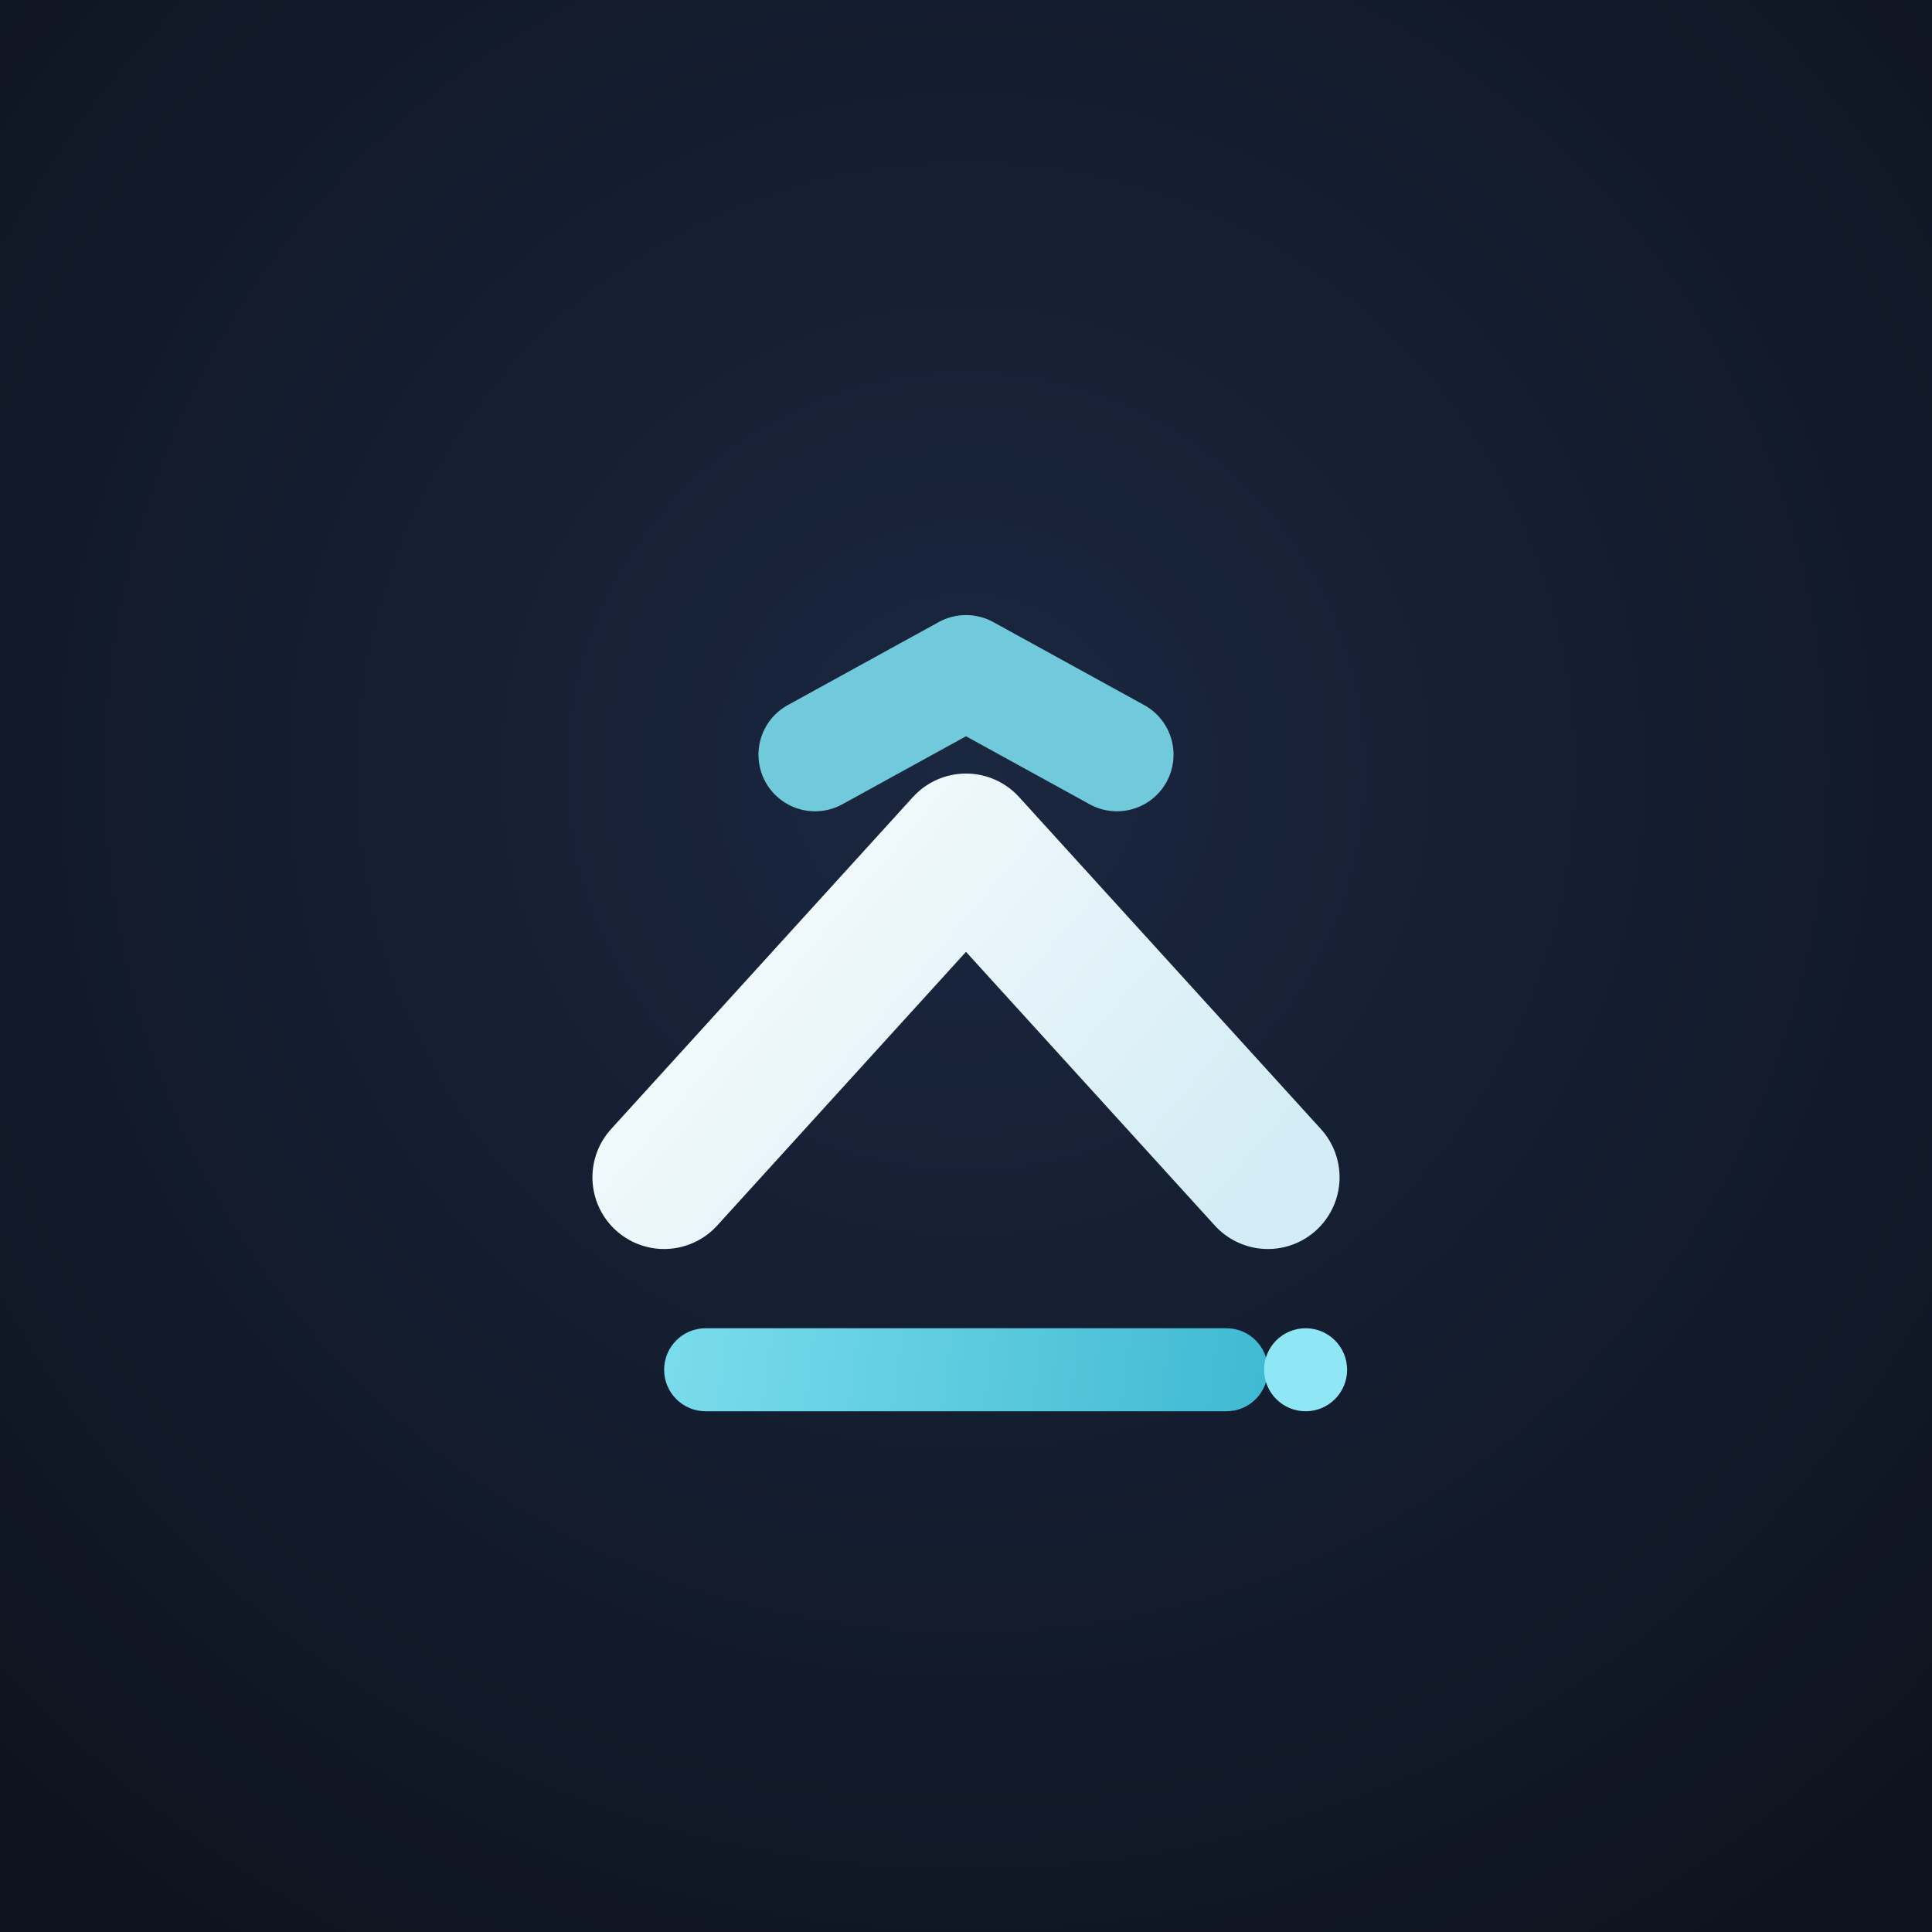
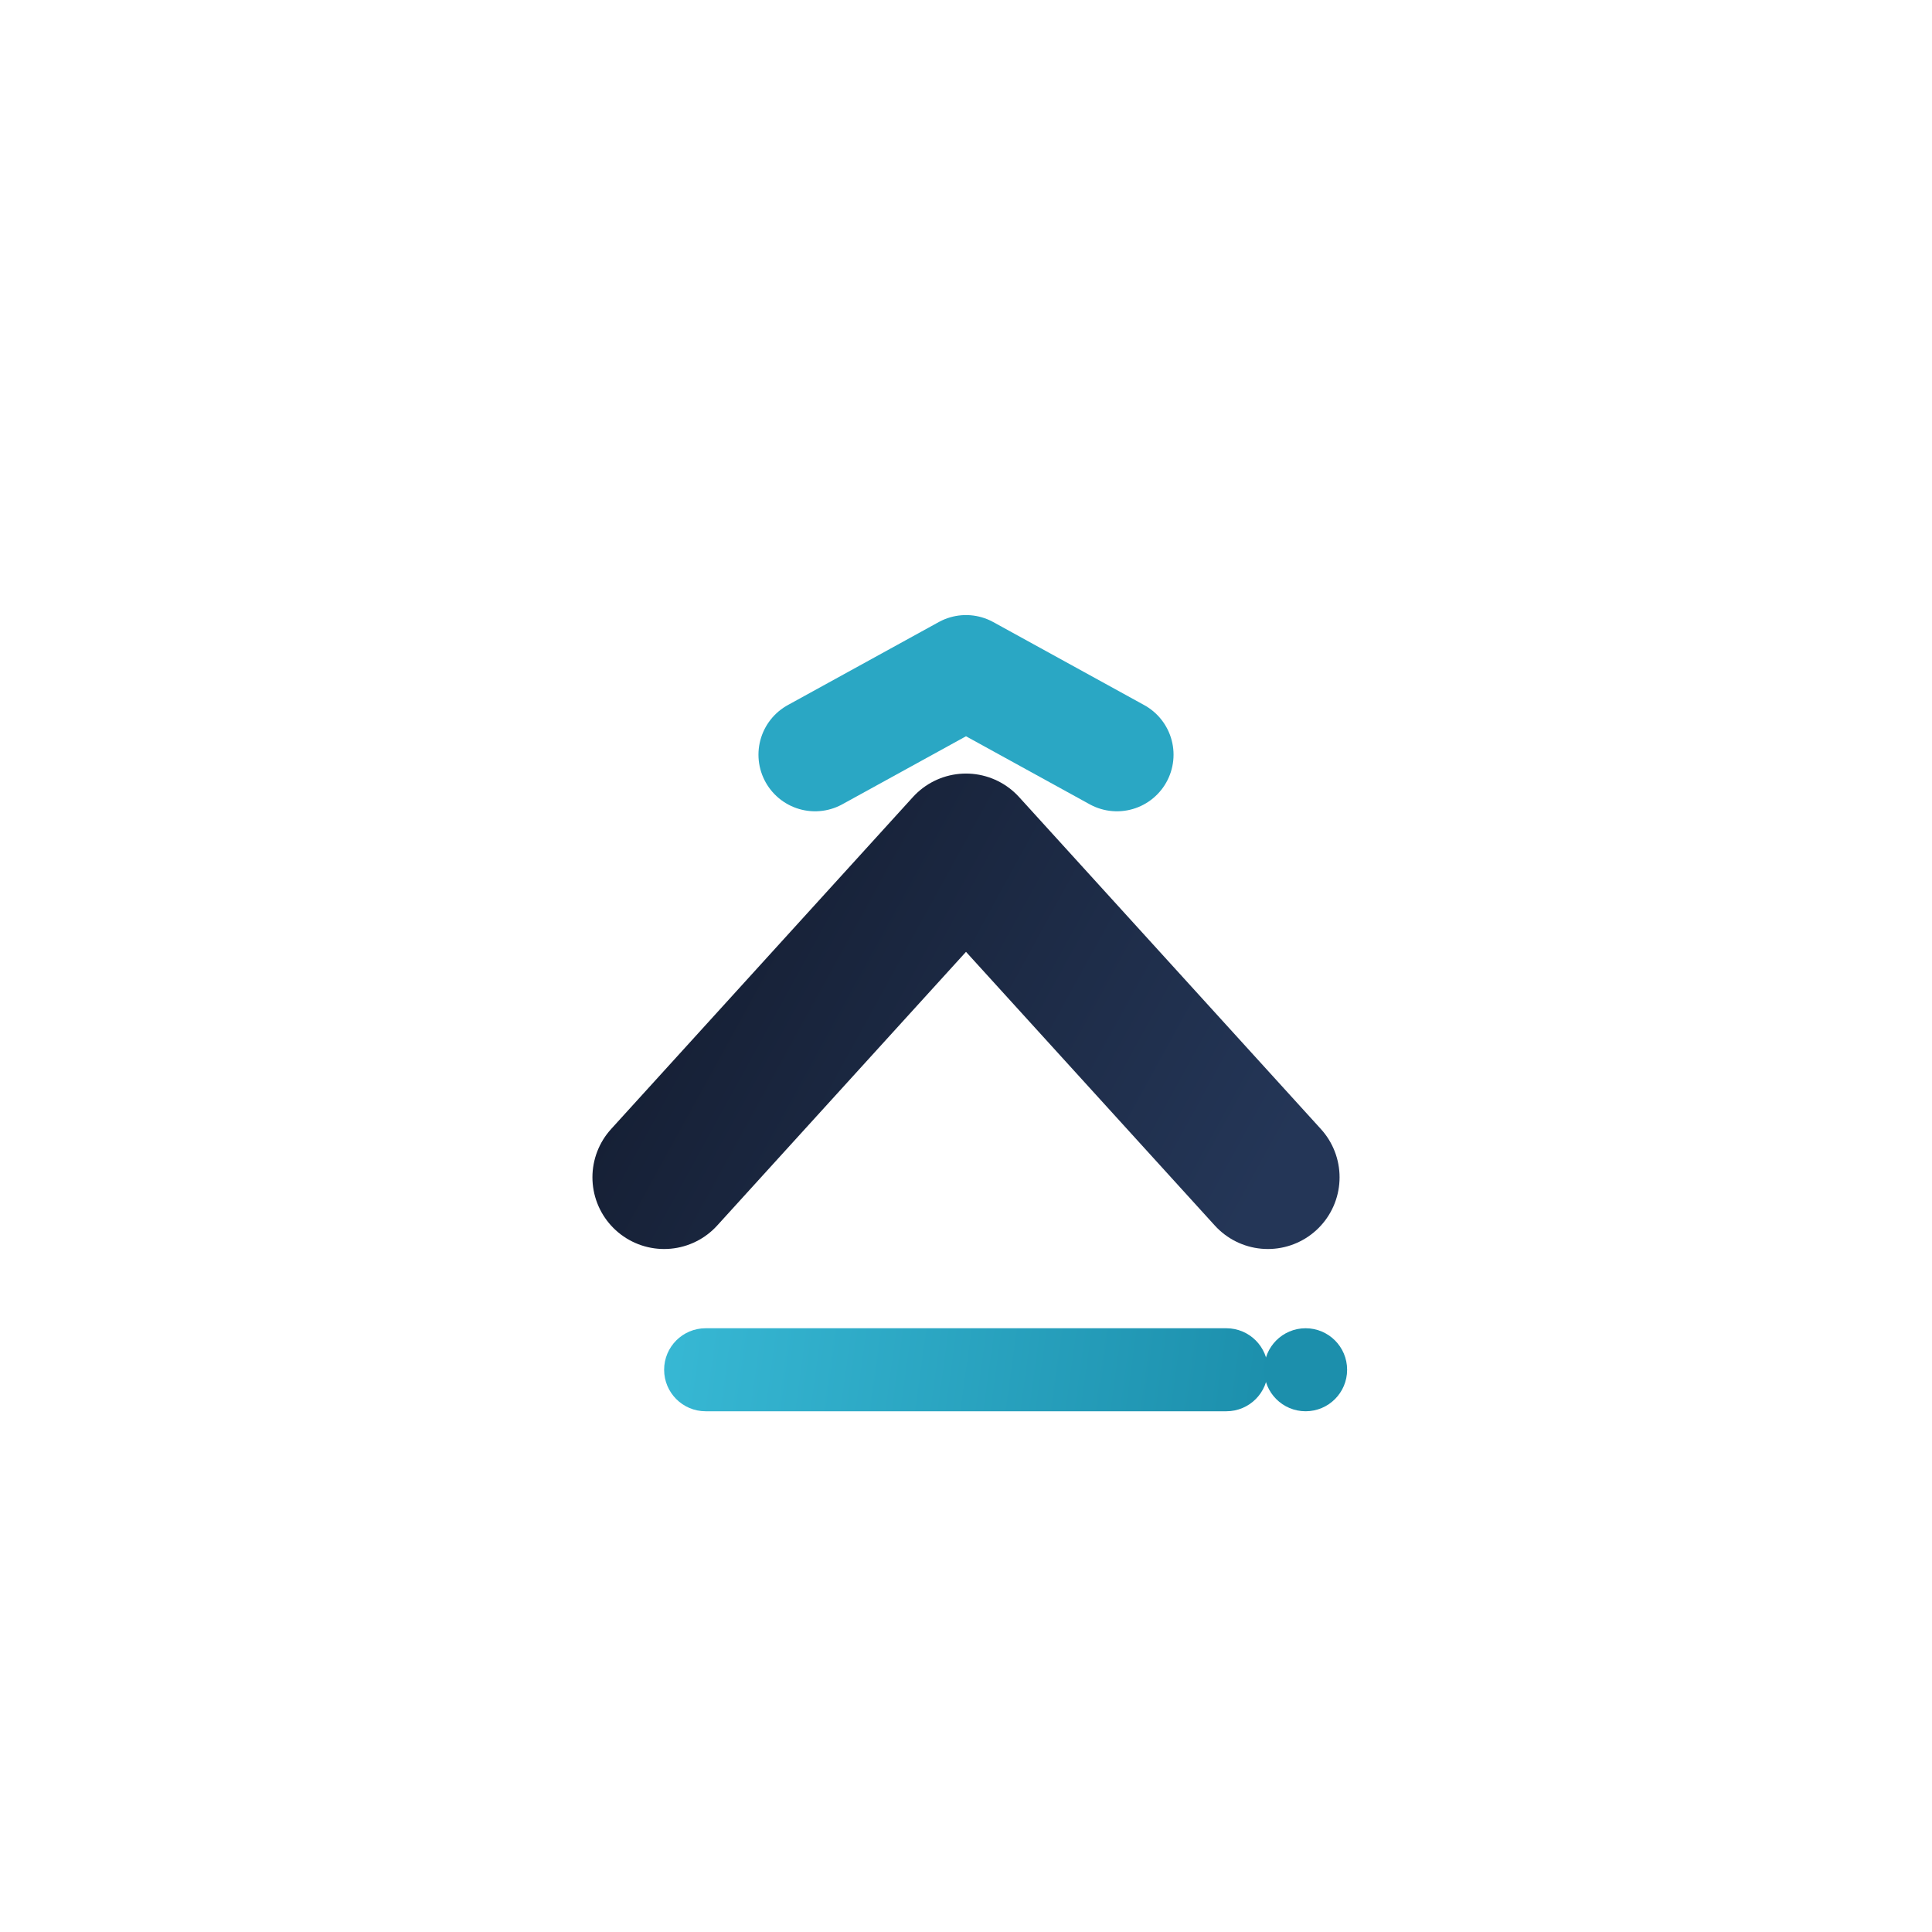
<svg xmlns="http://www.w3.org/2000/svg" viewBox="0 0 512 512">
  <defs>
-     <linearGradient id="barm" x1="176" y1="360" x2="336" y2="380" gradientUnits="userSpaceOnUse">
-       <stop offset="0" stop-color="#7adcec" />
-       <stop offset="1" stop-color="#3fb9d2" />
+     <linearGradient id="barm" x1="176" y1="352" x2="336" y2="374" gradientUnits="userSpaceOnUse">
+       <stop offset="0" stop-color="#37b8d4" />
+       <stop offset="1" stop-color="#1c8fac" />
    </linearGradient>
-     <linearGradient id="chevm" x1="176" y1="176" x2="336" y2="312" gradientUnits="userSpaceOnUse">
-       <stop offset="0" stop-color="#ffffff" />
-       <stop offset="1" stop-color="#d3ecf5" />
+     <linearGradient id="chevm" x1="176" y1="224" x2="336" y2="312" gradientUnits="userSpaceOnUse">
+       <stop offset="0" stop-color="#141d31" />
+       <stop offset="1" stop-color="#243657" />
    </linearGradient>
-     <radialGradient id="vigm" cx="0.5" cy="0.4" r="0.95">
-       <stop offset="0" stop-color="#1a2740" />
-       <stop offset="1" stop-color="#0a0d14" />
-     </radialGradient>
  </defs>
-   <rect width="512" height="512" fill="url(#vigm)" />
+   <rect width="512" height="512" fill="#ffffff" />
  <g fill="none" stroke-linecap="round" stroke-linejoin="round">
-     <path d="M216 200 L256 178 L296 200" stroke="#7adcec" stroke-width="30" opacity="0.9" />
+     <path d="M216 200 L256 178 L296 200" stroke="#2aa7c4" stroke-width="30" />
    <path d="M176 312 L256 224 L336 312" stroke="url(#chevm)" stroke-width="38" />
  </g>
  <rect x="176" y="352" width="160" height="22" rx="11" fill="url(#barm)" />
-   <circle cx="346" cy="363" r="11" fill="#8fe6f4" />
+   <circle cx="346" cy="363" r="11" fill="#1c8fac" />
</svg>
